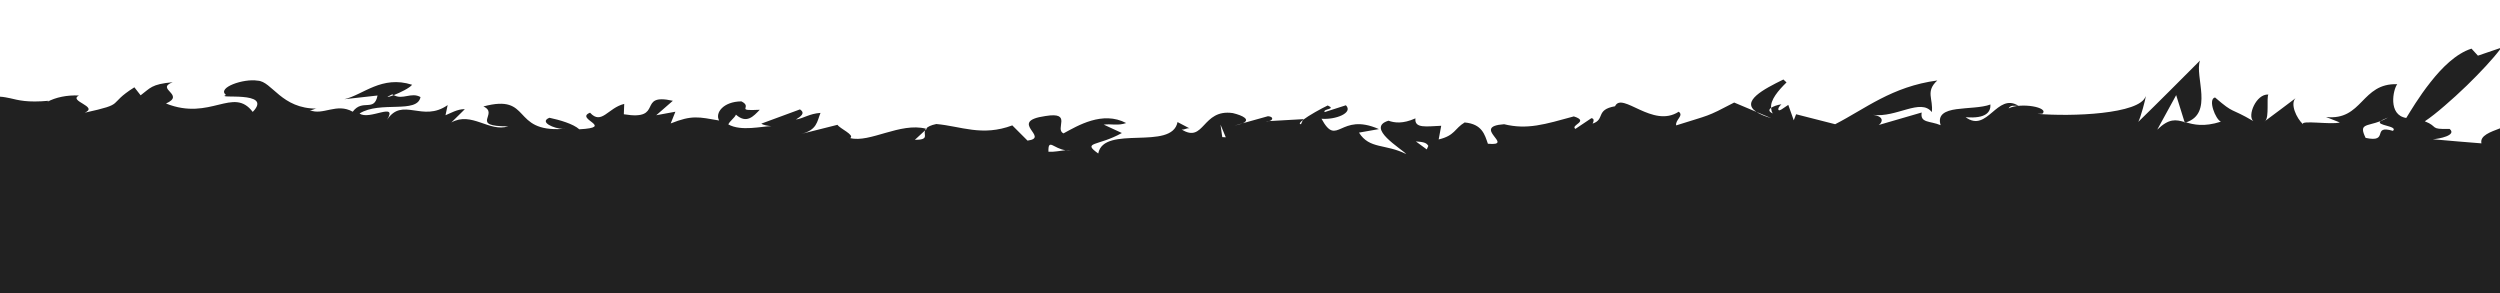
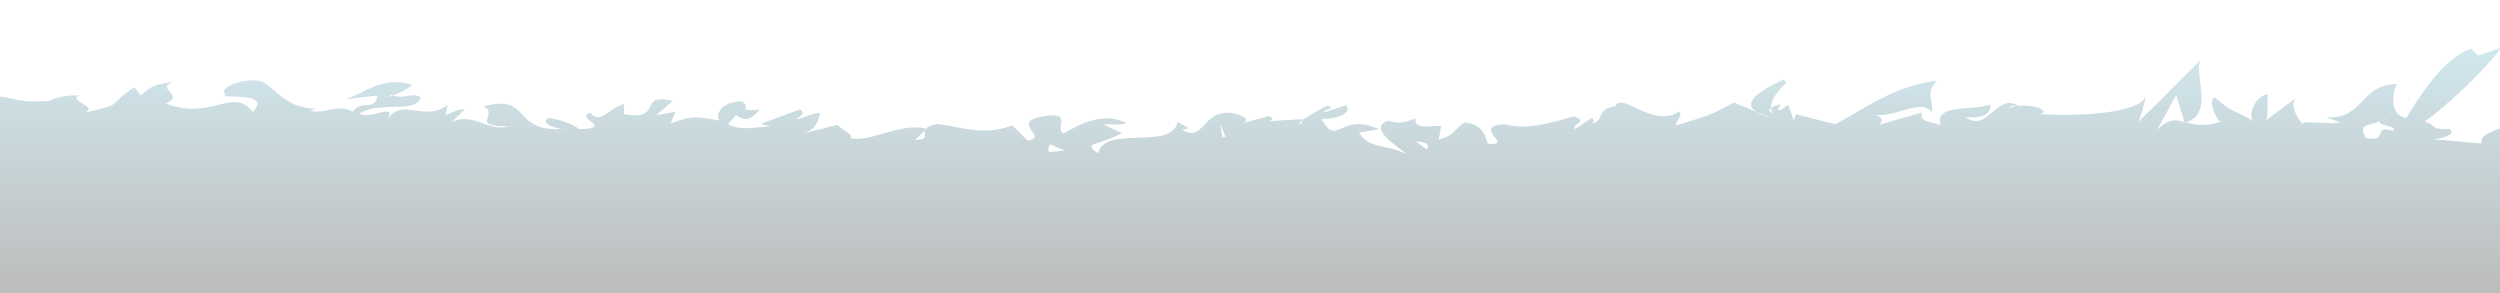
<svg xmlns="http://www.w3.org/2000/svg" version="1.1" id="Layer_1" x="0px" y="0px" viewBox="0 0 1280 150" style="enable-background:new 0 0 1280 150;" xml:space="preserve">
  <style type="text/css">
- 	.st0{fill:#212121;}
+ 	.st0{fill:url(#SVGID_1_);}
</style>
-   <path class="st0" d="M1270.5,73.4c-8.3-0.7-16.6-1.3-24.9-2.1c3.1-0.2,12.5-2,8.6-5.3c-10.6,0.3-5.5-1.1-12.7-3.9  c2.9-1.9,6.4-4.7,10.1-7.9s7.6-6.7,11.4-10.4c7-6.8,13.5-13.8,17.1-18.6v-0.6l-11.4,3.9l-3.3-3.6c-7.9,2.5-15.2,9.8-21,17.2  c-5.9,7.4-10.4,15.1-12.4,18.3c-9.5-1.5-6.7-14.7-4.6-17.3c-9.2-0.3-13.6,4.3-18.1,8.9s-9,8.9-18.4,7.9l7.1,2.8  c-4.4,1.3-20.6-1.4-18.8,1c-3.5-3.3-6.7-10.5-3.9-13.4c-5.1,3.8-10.3,7.8-15.5,11.6c-0.1,0.1-0.2,0.2-0.3,0.2  c0.1-0.1,0.2-0.2,0.3-0.2c2.1-1.9,0.6-11.8,1.6-13.5c-6.3-0.4-10.9,11-7.7,13.6c0.2,0.1,0.4,0.2,0.5,0.3c-0.2-0.1-0.4-0.2-0.5-0.3  c-12.3-7.2-9.4-3.3-19.6-12.1c-3.8,0.8,0.2,11.2,3,12.4c-8.8,2.8-13.9,1.5-18,0.3c-0.2,0.1-0.3,0.2-0.5,0.3l-0.1-0.4  c-4.5-1.3-7.9-2-14,3.9l9.7-17.7l4.3,13.8c0.2,0.1,0.4,0.1,0.6,0.2c14.5-4.5,4.4-23.7,7.3-31.7c-10.4,10.4-20.9,21-31.6,31.4  c1.1-1.9,3.9-12,3.8-13.2c-1.4,4.7-11,7.3-22.4,8.6c-11.4,1.3-24.5,1.2-33.1,0.5l2.6-0.1c3.7-3.2-11-5.9-17.3-2.7  c1.1-1.8,2.5-1.3,5.1-1.3c-11.1-7.1-15.9,14.1-27.1,5.8c10.6,0.9,12.9-2.8,12.7-6.5c-4.5,1.7-11.7,1.6-17.4,2.4  c-5.7,0.8-9.8,2.7-8.1,8.2c-5.4-2.3-10.6-1-9.7-6.5l-22,6.4c1.7-1.1,3.3-4.3-2.9-5.2c11.9,1.6,24.4-8.7,30.1-1.4  c0.8-6.9-3.4-10.5,2.8-16.2c-23.3,3.1-37,14.6-52.3,22.4l-20-5.1l-1.2,3.1l-2.8-7.9c-2.7,1.8-4.5,3.3-5,2.6  c-0.4-0.7,0.3-1.8,1.5-2.9c-2.2,0.3-4.2,1.1-5.3,1.8c0.1,1,0.2,2,0.9,2.9c-2.3-1-2.1-2-0.9-2.9c-0.4-4.1,3.7-8.9,7.9-13  c-0.5-0.5-1.1-1-1.6-1.5c-10.2,5-22,11.2-13.8,16.6l7.6,3.2c-3.5-1-6-2.1-7.6-3.2l-11.4-4.8c-14.7,7.7-12.1,6.1-29.7,11.7  c-0.6-2.8,4.1-5,1.3-7c-13.3,8.7-29-10.5-32.6-2.8c-10.2,1.8-4.9,6.7-11.5,8.9c0.4-0.8,1.2-2.6-0.6-2.8l-8.2,5.5  c-2.8-2,7.4-3.8-0.8-6.4c-15,4.1-23.8,6.9-35.7,4c-17.4,1.2,6.1,11.3-8.3,10c-1.6-4.6-2.9-10.1-11.9-10.9c-5.2,3.1-4.9,6.7-13.3,8.7  l1.3-7c-7.6,0.3-13.8,1.5-13.2-3.8c-6.5,2.9-10.7,2.3-13.8,1.2c-11.9,3.6,6.8,14.4,9.1,17.1c-10.7-5.4-18.8-2.4-24.2-11l10.2-1.8  c-20.2-8.9-21.2,9.8-29.4-5.3c7.2,0.6,16.4-3,12.5-6.9l-10.9,3.5c-1-1.8,6.2-1.3,1.6-3.4c-3.2,1.5-9.7,5.1-12.7,7.4l-1,2.2  c-1.2-0.1-0.5-1,1-2.2l0.2-0.4L649.8,62c-0.5,0.1-1.1,0.2-1.7,0.1l1.7-0.1c2.1-0.5,2.3-2.3-0.6-2.5l-12.9,3.6  c-1,0.4-2.3,0.8-4.2,1.2l4.2-1.2c4-1.8,0.3-3.9-5.1-5.2c-15.8-2.3-14.5,15.7-26.2,8.4c1.8,0.2,2.2-0.8,4-0.6l-6.1-3.2  c-2.9,14.9-37.8,1.2-40.6,16.1c-8.5-6.1-0.3-3.6,12.1-10.5l-9.3-4.3c4-0.5,7.2,0.7,11.5-0.8c-12.1-6.4-24.9,1.4-32.1,5.3  c-4.7-2.2,4.9-11.2-9.2-8.9c-19.8,2.8,2.7,11-9.2,12.6l-7.8-7.8c-15.5,5.8-26.3,0.4-38.9-0.7c-2.9,0.6-4.4,1.4-5.2,2.3  c0.1,0,0.3,0,0.4,0.1l-1,0.9c-0.8,2.3,2.3,4.8-5.2,4.8l5.2-4.8c0.1-0.3,0.3-0.7,0.5-0.9c-13.2-3.4-28.8,7.4-38.8,4.8  c2.5-1.6-5.4-4.9-6.5-6.8l-18.7,4.7c8.3-2,8.2-6.4,10-10.8c-5.8,0.4-8.6,2.8-12.6,3.4c2.5-1.6,5-3.2,2.1-5.2l-19.8,7.3  c1.1,0.8,3.3,1.1,5.1,1.3c-4.8,0-15.4,2.8-22-0.9c0.7-1.7,3.2-3.3,3.9-5c5.5,4.9,9,0.8,12.2-2.5c-13.3,0.7-3.2-1.2-9.4-4.3  c-9.4,0.1-13.6,6-11.4,9.8c-10.5-1.8-13.8-2.9-24.8,1.5l2.4-6L336,59l8.5-7.4c-18.8-4.2-4.1,10.4-25.1,6.9l0.2-5.3  c-8.3,2-11.6,11-17.5,4.5c-8.1,3.2,13.1,7.5-5.5,8.5c-3.1-2.8-10.1-4.8-15.3-5.9c-5.5,2.2,2.5,5.6,6.9,5.7c0.4,0,0.8-0.1,1.1-0.1  c-0.3,0.1-0.7,0.1-1.1,0.1c-26.7,1.8-15.7-18.2-40.7-11.5c8.4,3.8-7.6,10.2,12.7,10.2c-9.8,3.1-18.7-7.8-29.1-2l6.9-6.8  c-3.6-0.2-7.8,2.3-9.9,3.1l1.1-5.2c-12.9,9.1-23.1-4.4-31,7.5c5.6-9.4-9.3,0.5-14.1-3.2c10.5-6.6,29.5,0.3,31.2-8.4  c-4.7-2.7-9.1,1.6-13.7-1c-3.1,1.2-4.8,1.5-0.8-0.4c0.3,0.2,0.6,0.3,0.8,0.4c3.3-1.3,8.1-3.6,9.4-5.3c-15.6-5-25.1,5.2-34.7,7.4  l17-1.9c-1.7,8.7-7.7,1.5-12.7,8.3c-8.3-4.7-15.2,2.1-22-0.8c1.8,0.1,2-0.8,3.8-0.8c-18.4,0.2-23.1-14-30.5-14.3  c-7.2-1.2-21,3.6-16.2,7.3c-6,2.4,24.6-2.5,13.7,8.7C119.4,44.1,107.7,62.1,85,53c10.2-4.6-5.7-7.4,3.4-10.9c-11,1-11.4,3-16.4,6.7  l-3.2-4.1c-14.6,9.2-3.6,8.2-25.4,13c7.3-3.2-8.6-5.9-3-8.8c-6-0.3-11.9,0.9-16.3,3.3l0.8-0.6c-11,1-15.4-0.3-19.7-1.3  c-1.6-0.3-3.2-0.7-5.2-0.8V150h1280V65.7C1275.1,67.6,1269.6,69.4,1270.5,73.4z M545.6,76.9c-2.9,0.3-6.1,1-8.8,0.8  C536.6,70.5,539.5,76.2,545.6,76.9c0.9-0.1,1.8-0.1,2.7,0C547.5,76.9,546.5,76.9,545.6,76.9z M625.8,70.2l-0.9-6.4l2.7,6.5  L625.8,70.2z M730.5,76.5l-5.6-4.1c3.6,0.3,5.4,0.5,6.4,2.3L730.5,76.5z M1225.2,67c-11.3-3.3-1.5,6.3-14,3.6  c-3.6-7.4,0.3-5.8,7.7-8.6c0.6-0.5,1.6-1,3.7-1.8c-1.3,0.8-2.6,1.3-3.7,1.8C1216,64.3,1228,64.4,1225.2,67z" />
+   <linearGradient id="SVGID_1_" gradientUnits="userSpaceOnUse" x1="640.05" y1="150" x2="640.05" y2="24.6">
+     <stop offset="0" style="stop-color:#BCBCBC" />
+     <stop offset="1" style="stop-color:#D1E8EE" />
+   </linearGradient>
+   <path class="st0" d="M1270.5,73.4c-8.3-0.7-16.6-1.3-24.9-2.1c3.1-0.2,12.5-2,8.6-5.3c-10.6,0.3-5.5-1.1-12.7-3.9  c2.9-1.9,6.4-4.7,10.1-7.9s7.6-6.7,11.4-10.4c7-6.8,13.5-13.8,17.1-18.6v-0.6l-11.4,3.9l-3.3-3.6c-7.9,2.5-15.2,9.8-21,17.2  c-5.9,7.4-10.4,15.1-12.4,18.3c-9.5-1.5-6.7-14.7-4.6-17.3c-9.2-0.3-13.6,4.3-18.1,8.9s-9,8.9-18.4,7.9l7.1,2.8  c-4.4,1.3-20.6-1.4-18.8,1c-3.5-3.3-6.7-10.5-3.9-13.4c-5.1,3.8-10.3,7.8-15.5,11.6c-0.1,0.1-0.2,0.2-0.3,0.2  c0.1-0.1,0.2-0.2,0.3-0.2c2.1-1.9,0.6-11.8,1.6-13.5c-6.3-0.4-10.9,11-7.7,13.6c0.2,0.1,0.4,0.2,0.5,0.3c-0.2-0.1-0.4-0.2-0.5-0.3  c-12.3-7.2-9.4-3.3-19.6-12.1c-3.8,0.8,0.2,11.2,3,12.4c-8.8,2.8-13.9,1.5-18,0.3c-0.2,0.1-0.3,0.2-0.5,0.3l-0.1-0.4  c-4.5-1.3-7.9-2-14,3.9l9.7-17.7l4.3,13.8c0.2,0.1,0.4,0.1,0.6,0.2c14.5-4.5,4.4-23.7,7.3-31.7c-10.4,10.4-20.9,21-31.6,31.4  c1.1-1.9,3.9-12,3.8-13.2c-1.4,4.7-11,7.3-22.4,8.6c-11.4,1.3-24.5,1.2-33.1,0.5l2.6-0.1c3.7-3.2-11-5.9-17.3-2.7  c1.1-1.8,2.5-1.3,5.1-1.3c-11.1-7.1-15.9,14.1-27.1,5.8c10.6,0.9,12.9-2.8,12.7-6.5c-4.5,1.7-11.7,1.6-17.4,2.4  c-5.7,0.8-9.8,2.7-8.1,8.2c-5.4-2.3-10.6-1-9.7-6.5l-22,6.4c1.7-1.1,3.3-4.3-2.9-5.2c11.9,1.6,24.4-8.7,30.1-1.4  c0.8-6.9-3.4-10.5,2.8-16.2c-23.3,3.1-37,14.6-52.3,22.4l-20-5.1l-1.2,3.1l-2.8-7.9c-2.7,1.8-4.5,3.3-5,2.6  c-0.4-0.7,0.3-1.8,1.5-2.9c-2.2,0.3-4.2,1.1-5.3,1.8c0.1,1,0.2,2,0.9,2.9c-2.3-1-2.1-2-0.9-2.9c-0.4-4.1,3.7-8.9,7.9-13  c-0.5-0.5-1.1-1-1.6-1.5c-10.2,5-22,11.2-13.8,16.6l7.6,3.2c-3.5-1-6-2.1-7.6-3.2l-11.4-4.8c-14.7,7.7-12.1,6.1-29.7,11.7  c-0.6-2.8,4.1-5,1.3-7c-13.3,8.7-29-10.5-32.6-2.8c-10.2,1.8-4.9,6.7-11.5,8.9c0.4-0.8,1.2-2.6-0.6-2.8l-8.2,5.5  c-2.8-2,7.4-3.8-0.8-6.4c-15,4.1-23.8,6.9-35.7,4c-17.4,1.2,6.1,11.3-8.3,10c-1.6-4.6-2.9-10.1-11.9-10.9c-5.2,3.1-4.9,6.7-13.3,8.7  l1.3-7c-7.6,0.3-13.8,1.5-13.2-3.8c-6.5,2.9-10.7,2.3-13.8,1.2c-11.9,3.6,6.8,14.4,9.1,17.1c-10.7-5.4-18.8-2.4-24.2-11l10.2-1.8  c-20.2-8.9-21.2,9.8-29.4-5.3c7.2,0.6,16.4-3,12.5-6.9l-10.9,3.5c-1-1.8,6.2-1.3,1.6-3.4c-3.2,1.5-9.7,5.1-12.7,7.4l-1,2.2  c-1.2-0.1-0.5-1,1-2.2l0.2-0.4l-17.5,1c-0.5,0.1-1.1,0.2-1.7,0.1l1.7-0.1c2.1-0.5,2.3-2.3-0.6-2.5l-12.9,3.6c-1,0.4-2.3,0.8-4.2,1.2  l4.2-1.2c4-1.8,0.3-3.9-5.1-5.2c-15.8-2.3-14.5,15.7-26.2,8.4c1.8,0.2,2.2-0.8,4-0.6l-6.1-3.2c-2.9,14.9-37.8,1.2-40.6,16.1  c-8.5-6.1-0.3-3.6,12.1-10.5l-9.3-4.3c4-0.5,7.2,0.7,11.5-0.8c-12.1-6.4-24.9,1.4-32.1,5.3c-4.7-2.2,4.9-11.2-9.2-8.9  c-19.8,2.8,2.7,11-9.2,12.6l-7.8-7.8c-15.5,5.8-26.3,0.4-38.9-0.7c-2.9,0.6-4.4,1.4-5.2,2.3c0.1,0,0.3,0,0.4,0.1l-1,0.9  c-0.8,2.3,2.3,4.8-5.2,4.8l5.2-4.8c0.1-0.3,0.3-0.7,0.5-0.9c-13.2-3.4-28.8,7.4-38.8,4.8c2.5-1.6-5.4-4.9-6.5-6.8l-18.7,4.7  c8.3-2,8.2-6.4,10-10.8c-5.8,0.4-8.6,2.8-12.6,3.4c2.5-1.6,5-3.2,2.1-5.2l-19.8,7.3c1.1,0.8,3.3,1.1,5.1,1.3c-4.8,0-15.4,2.8-22-0.9  c0.7-1.7,3.2-3.3,3.9-5c5.5,4.9,9,0.8,12.2-2.5c-13.3,0.7-3.2-1.2-9.4-4.3c-9.4,0.1-13.6,6-11.4,9.8c-10.5-1.8-13.8-2.9-24.8,1.5  l2.4-6L336,59l8.5-7.4c-18.8-4.2-4.1,10.4-25.1,6.9l0.2-5.3c-8.3,2-11.6,11-17.5,4.5c-8.1,3.2,13.1,7.5-5.5,8.5  c-3.1-2.8-10.1-4.8-15.3-5.9c-5.5,2.2,2.5,5.6,6.9,5.7c0.4,0,0.8-0.1,1.1-0.1c-0.3,0.1-0.7,0.1-1.1,0.1  c-26.7,1.8-15.7-18.2-40.7-11.5c8.4,3.8-7.6,10.2,12.7,10.2c-9.8,3.1-18.7-7.8-29.1-2l6.9-6.8c-3.6-0.2-7.8,2.3-9.9,3.1l1.1-5.2  c-12.9,9.1-23.1-4.4-31,7.5c5.6-9.4-9.3,0.5-14.1-3.2c10.5-6.6,29.5,0.3,31.2-8.4c-4.7-2.7-9.1,1.6-13.7-1c-3.1,1.2-4.8,1.5-0.8-0.4  c0.3,0.2,0.6,0.3,0.8,0.4c3.3-1.3,8.1-3.6,9.4-5.3c-15.6-5-25.1,5.2-34.7,7.4l17-1.9c-1.7,8.7-7.7,1.5-12.7,8.3  c-8.3-4.7-15.2,2.1-22-0.8c1.8,0.1,2-0.8,3.8-0.8c-18.4,0.2-23.1-14-30.5-14.3c-7.2-1.2-21,3.6-16.2,7.3c-6,2.4,24.6-2.5,13.7,8.7  c-10-13.2-21.7,4.8-44.4-4.3c10.2-4.6-5.7-7.4,3.4-10.9c-11,1-11.4,3-16.4,6.7l-3.2-4.1c-14.6,9.2-3.6,8.2-25.4,13  c7.3-3.2-8.6-5.9-3-8.8c-6-0.3-11.9,0.9-16.3,3.3l0.8-0.6c-11,1-15.4-0.3-19.7-1.3C3.6,50,2,49.6,0,49.5V150h1280V65.7  C1275.1,67.6,1269.6,69.4,1270.5,73.4z M545.6,76.9c-2.9,0.3-6.1,1-8.8,0.8C536.6,70.5,539.5,76.2,545.6,76.9c0.9-0.1,1.8-0.1,2.7,0  C547.5,76.9,546.5,76.9,545.6,76.9z M625.8,70.2l-0.9-6.4l2.7,6.5L625.8,70.2z M730.5,76.5l-5.6-4.1c3.6,0.3,5.4,0.5,6.4,2.3  L730.5,76.5z M1225.2,67c-11.3-3.3-1.5,6.3-14,3.6c-3.6-7.4,0.3-5.8,7.7-8.6c0.6-0.5,1.6-1,3.7-1.8c-1.3,0.8-2.6,1.3-3.7,1.8  C1216,64.3,1228,64.4,1225.2,67z" />
</svg>
